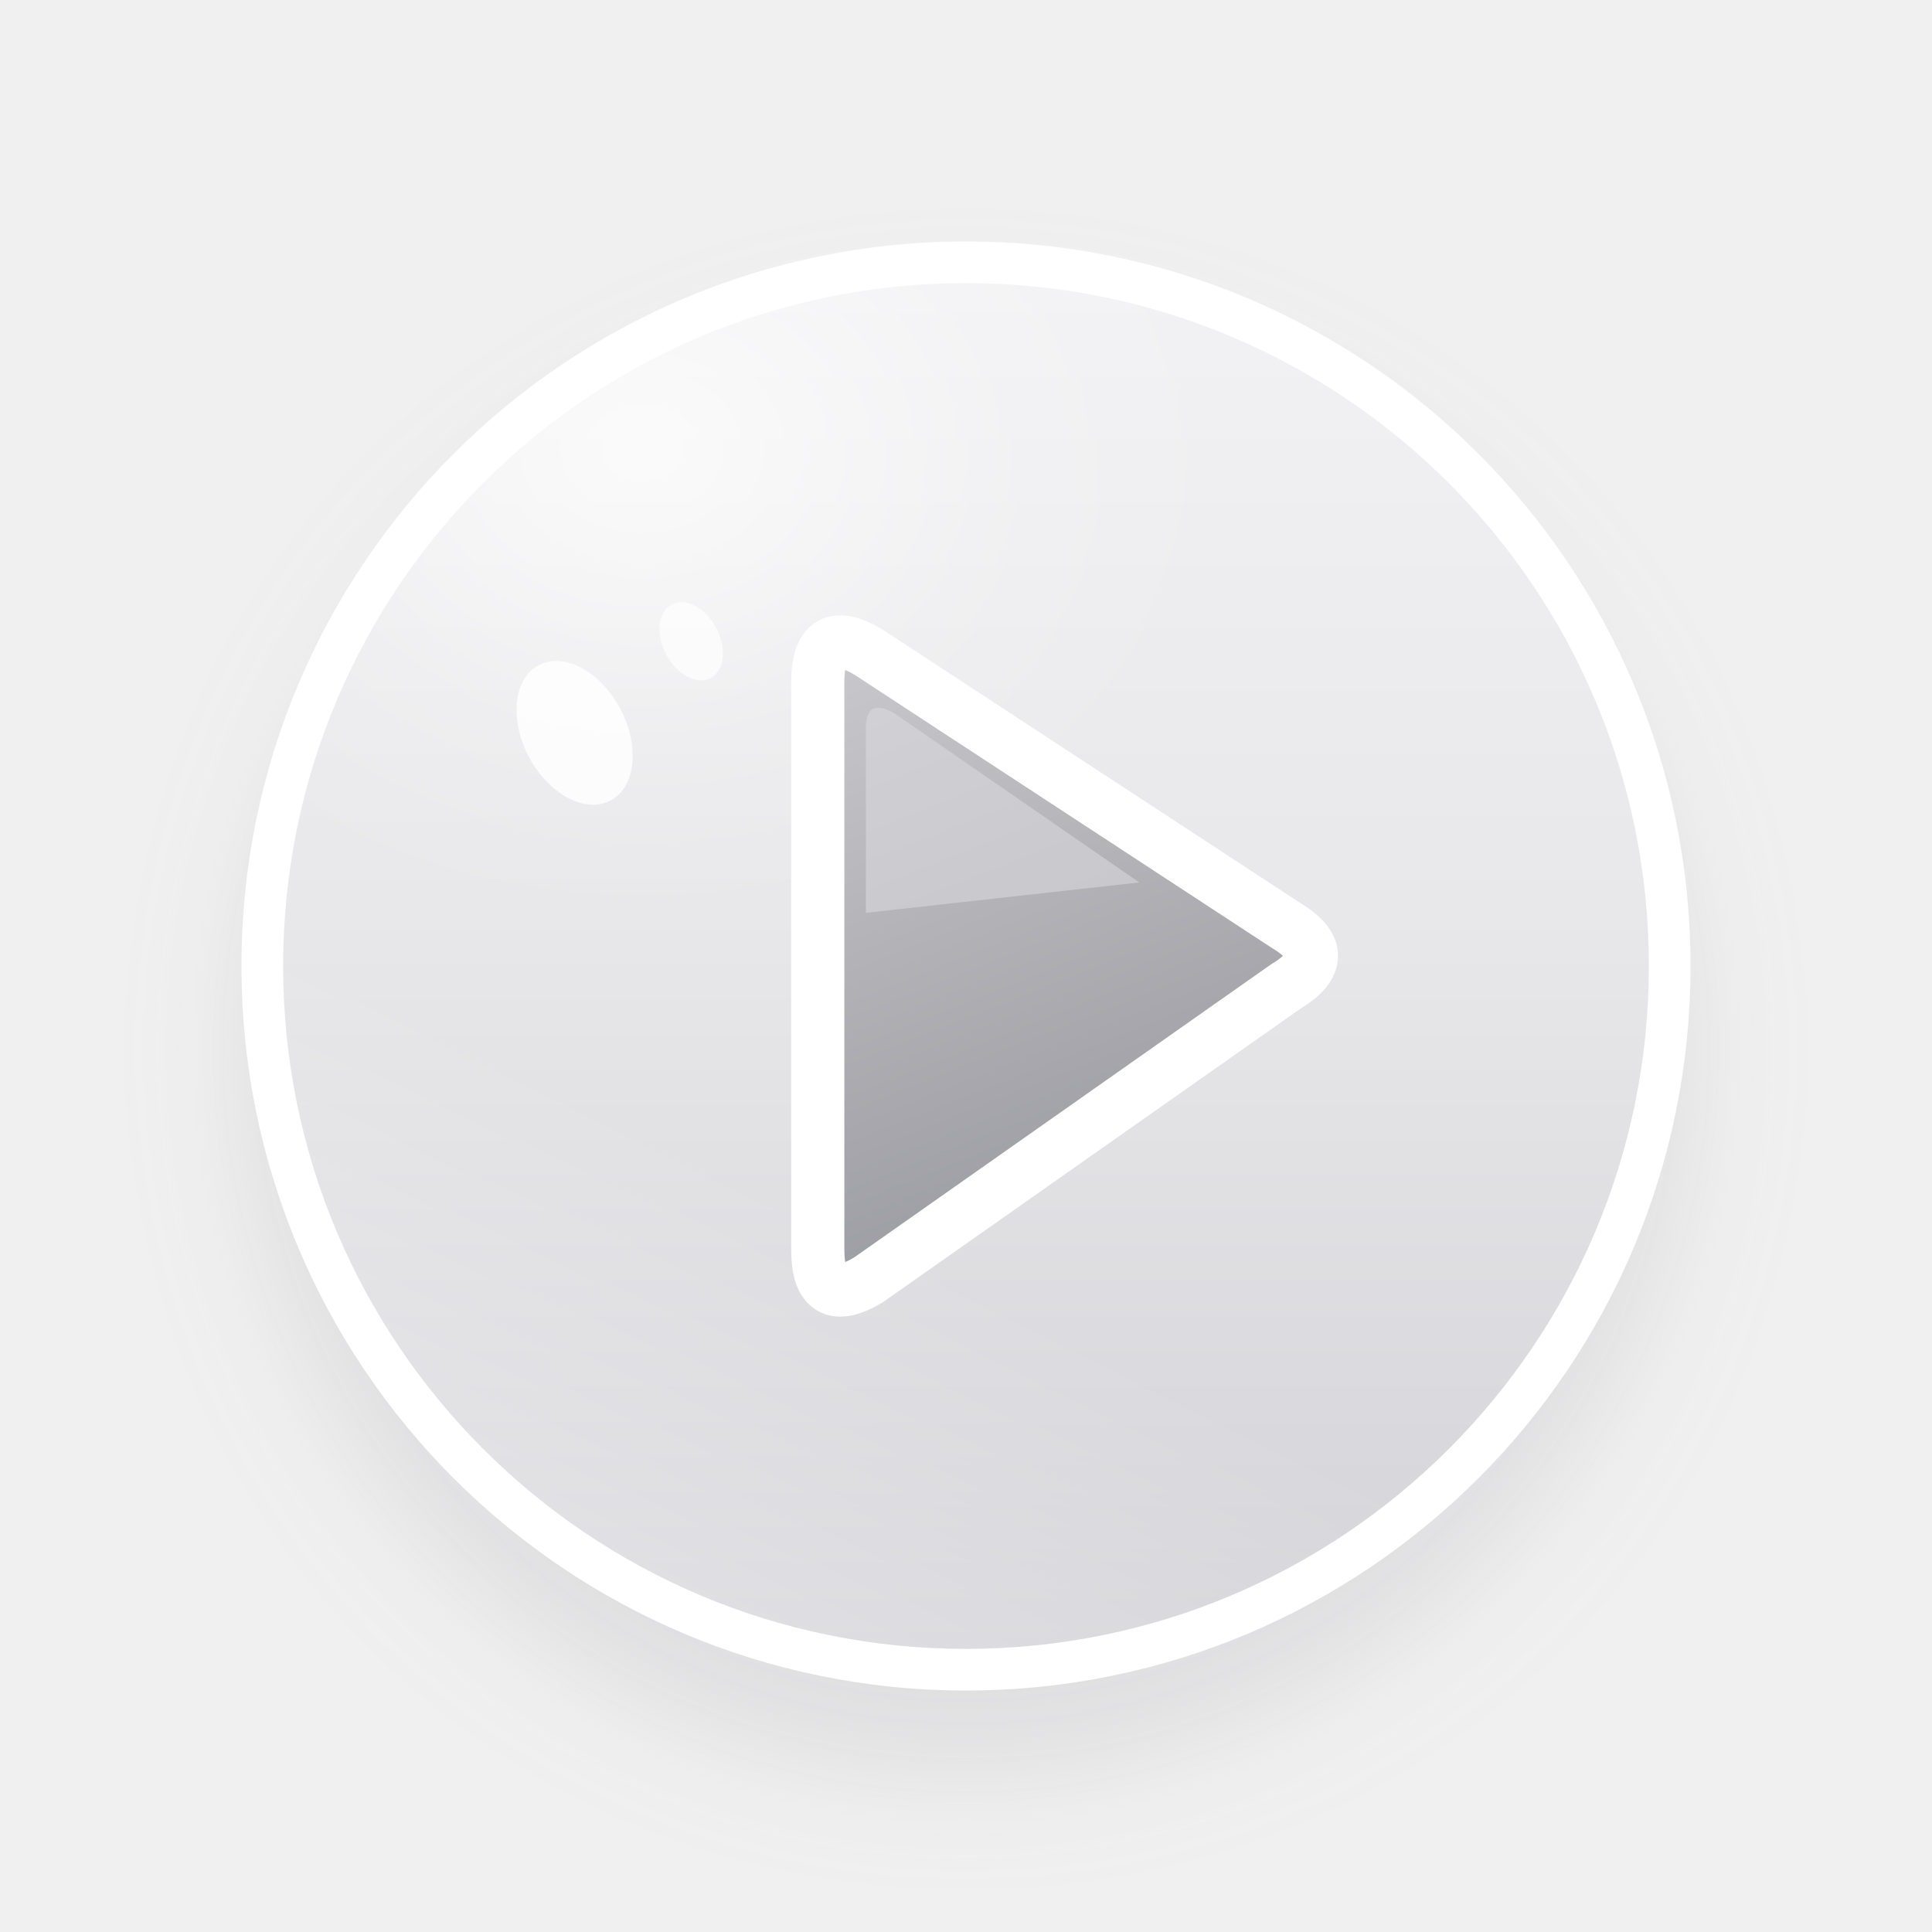
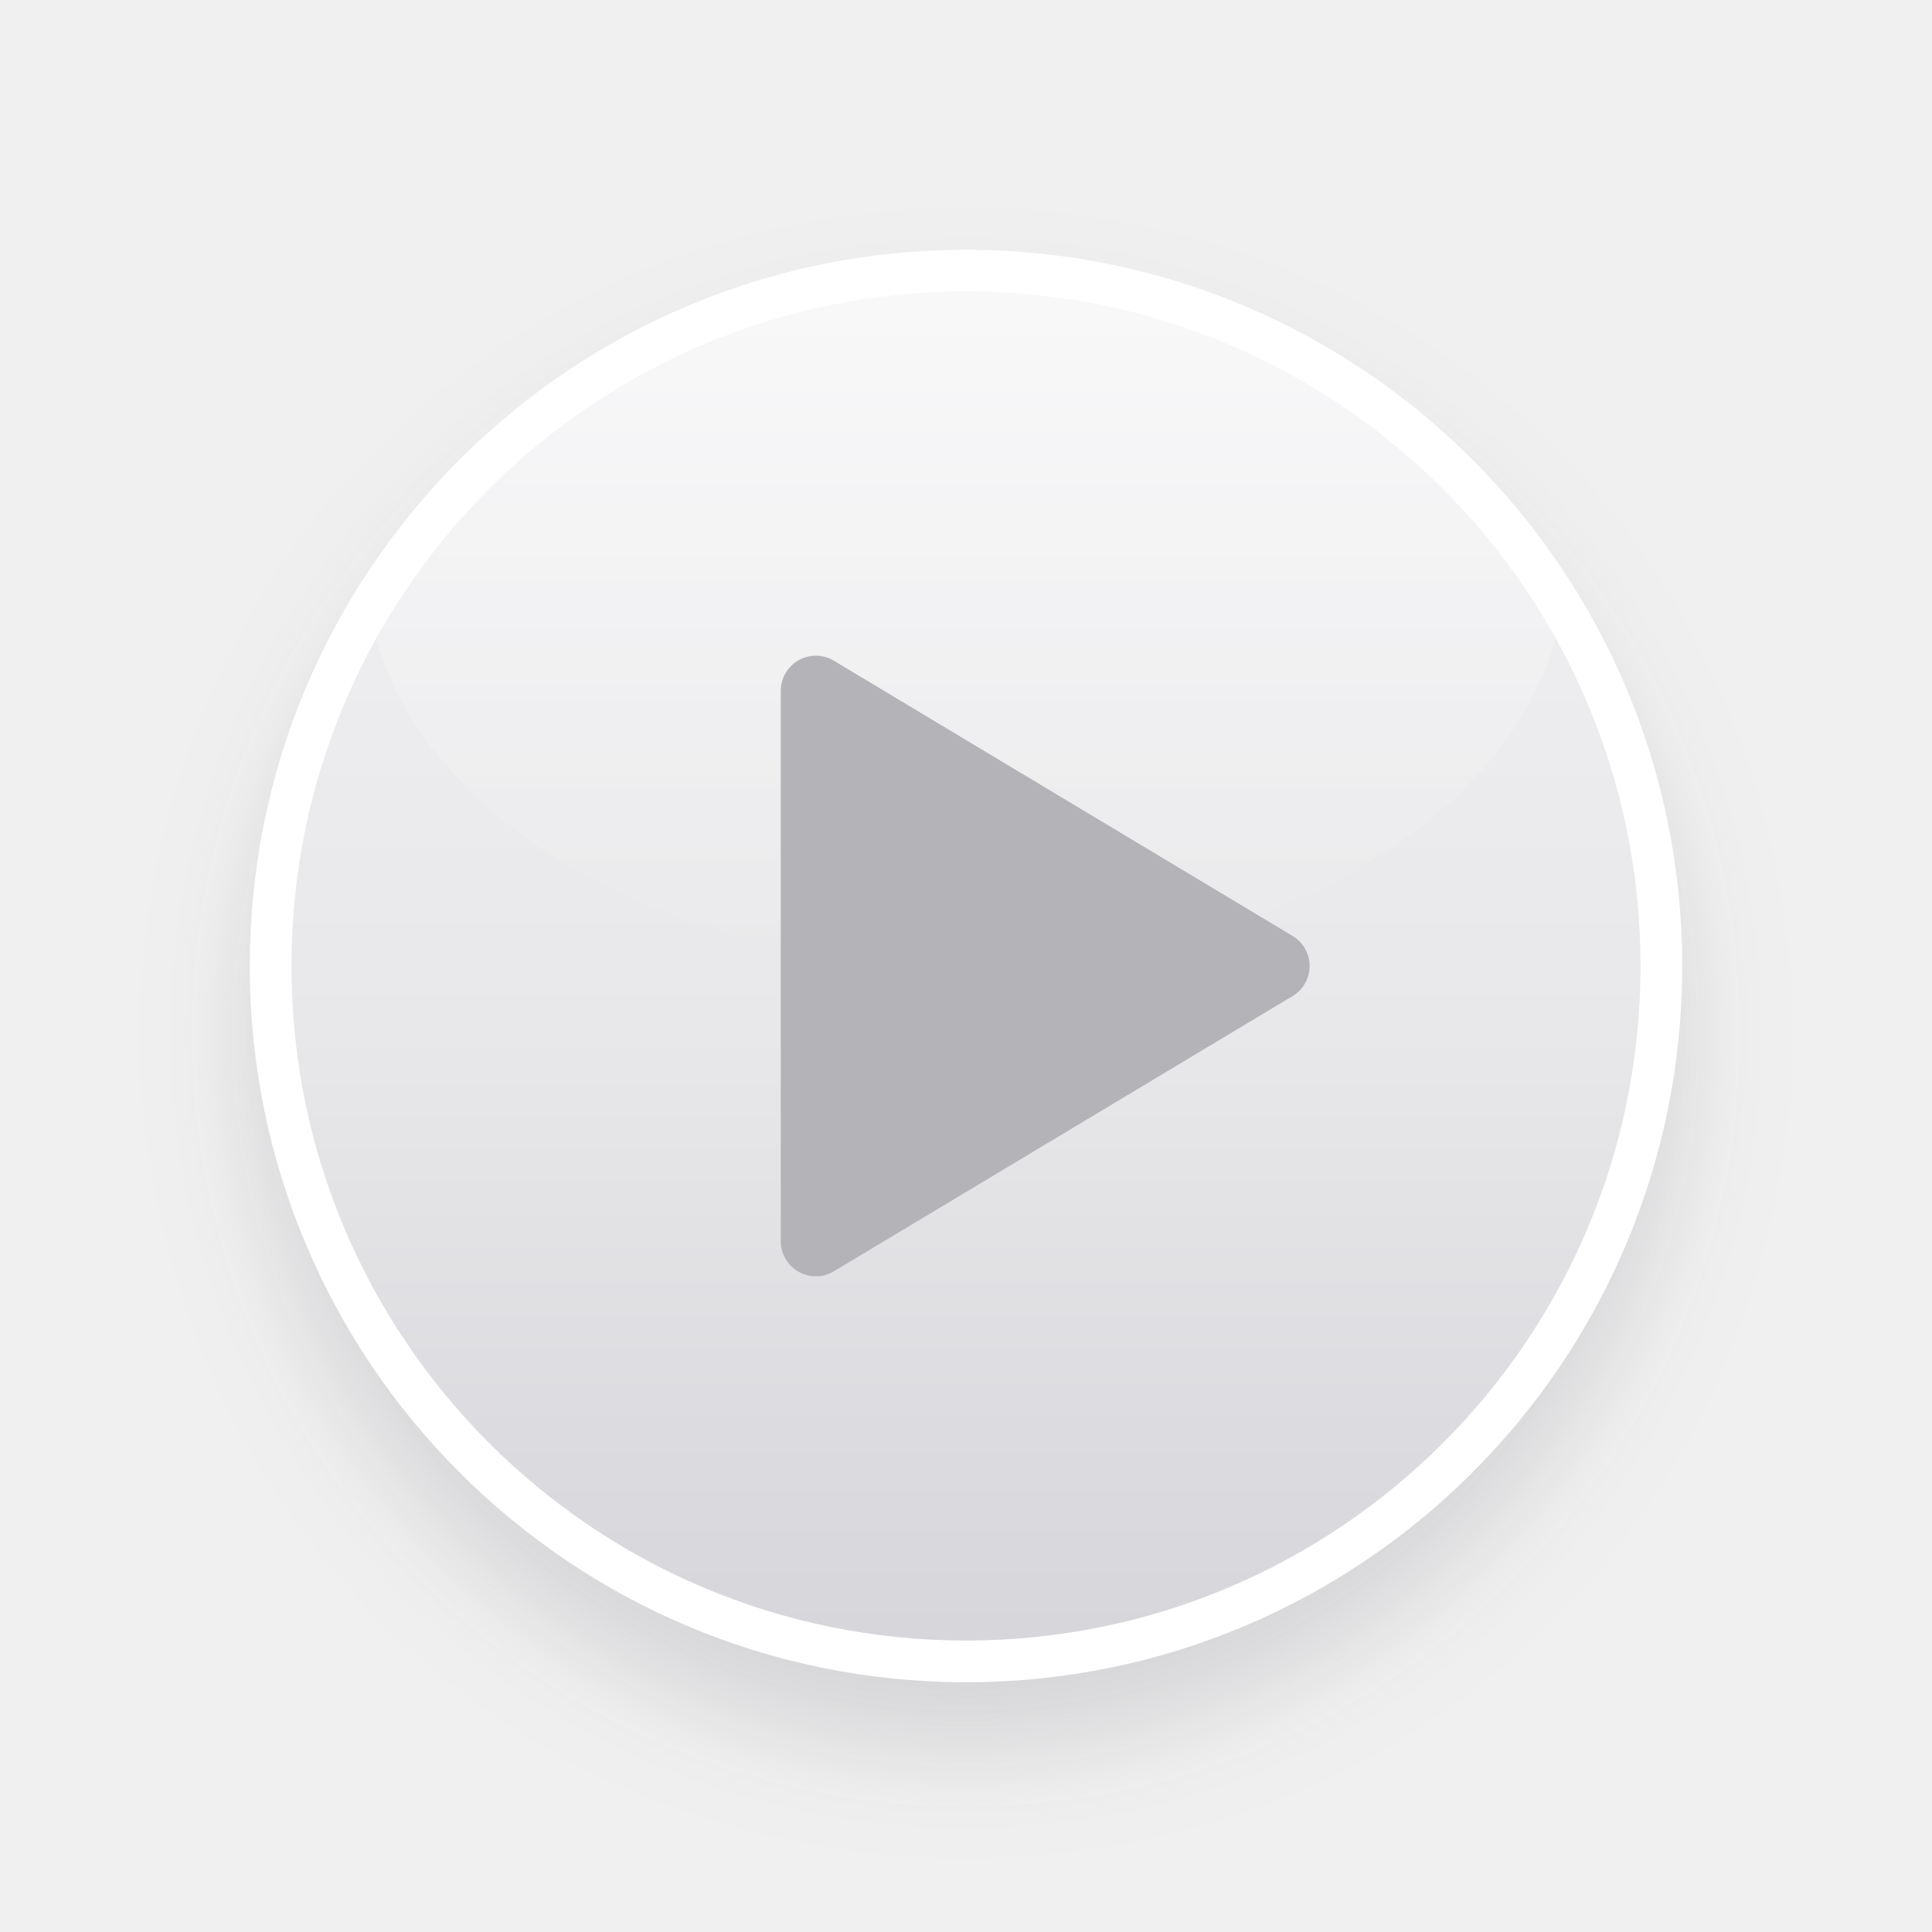
<svg xmlns="http://www.w3.org/2000/svg" viewBox="0 0 116 116" width="116" height="116" role="img" aria-label="Play (waiting)">
  <defs>
    <filter id="sh" x="-40%" y="-40%" width="180%" height="190%">
-       <feDropShadow dx="0" dy="5" stdDeviation="3.2" flood-color="#B3B3B8" flood-opacity="0.28" />
+       <feDropShadow dx="0" dy="4" stdDeviation="3" flood-color="#9A9AA1" flood-opacity="0.30" />
    </filter>
    <linearGradient id="body" x1="0" y1="0" x2="0" y2="1">
      <stop offset="0" stop-color="#F2F2F4" />
-       <stop offset=".46" stop-color="#E8E8EA" />
-       <stop offset="1" stop-color="#D3D3D8" />
+       <stop offset=".55" stop-color="#E8E8EA" />
+       <stop offset="1" stop-color="#D6D6DB" />
    </linearGradient>
-     <radialGradient id="gloss" cx=".36" cy=".26" r=".52">
-       <stop offset="0" stop-color="#fff" stop-opacity=".72" />
-       <stop offset=".62" stop-color="#fff" stop-opacity=".16" />
+     <linearGradient id="gloss" x1="0" y1="0" x2="0" y2="1">
+       <stop offset="0" stop-color="#fff" stop-opacity=".55" />
      <stop offset="1" stop-color="#fff" stop-opacity="0" />
-     </radialGradient>
-     <linearGradient id="bounce" x1="0" y1="1" x2=".5" y2="0">
-       <stop offset="0" stop-color="#fff" stop-opacity=".40" />
-       <stop offset=".42" stop-color="#fff" stop-opacity="0" />
-     </linearGradient>
-     <linearGradient id="tri" x1="0" y1="0" x2=".3" y2="1">
-       <stop offset="0" stop-color="#C9C9CE" />
-       <stop offset=".45" stop-color="#B3B3B8" />
-       <stop offset="1" stop-color="#9A9AA1" />
    </linearGradient>
    <clipPath id="disc">
-       <circle cx="44" cy="44" r="41" />
+       <circle cx="44" cy="44" r="40.5" />
    </clipPath>
  </defs>
  <g transform="translate(14 14)" filter="url(#sh)">
-     <circle cx="44" cy="44" r="43.5" fill="#FFFFFF" />
-     <circle cx="44" cy="44" r="41" fill="url(#body)" />
+     <circle cx="44" cy="44" r="43" fill="#FFFFFF" />
+     <circle cx="44" cy="44" r="40.5" fill="url(#body)" />
    <g clip-path="url(#disc)">
-       <ellipse cx="34" cy="26" rx="34" ry="27" fill="url(#gloss)" />
-       <ellipse cx="44" cy="44" rx="41" ry="41" fill="url(#bounce)" />
-       <ellipse cx="20.5" cy="30" rx="3.1" ry="4.6" fill="#fff" opacity=".85" transform="rotate(-28 20.5 30)" />
-       <ellipse cx="27.5" cy="24.5" rx="1.7" ry="2.5" fill="#fff" opacity=".7" transform="rotate(-28 27.5 24.5)" />
+       <ellipse cx="44" cy="20" rx="36" ry="24" fill="url(#gloss)" />
    </g>
-     <g transform="translate(46.5 44) scale(1.52)">
-       <path d="M-7.5 -11.2 q0-2.4 2-1.2 L11 -1.6 q2 1.2 0 2.4 L-5.5 12.4 q-2 1.2-2-1.2 Z" fill="url(#tri)" stroke="#FFFFFF" stroke-width="2.1" stroke-linejoin="round" />
-       <path d="M-5.6 -9.4 q0-1.2 1.1-.6 L5.2 -3.3 -5.6 -2.1 Z" fill="#DCDCE0" opacity=".55" />
+     <g transform="translate(46 44) scale(1.62)" fill="#B3B3B8" stroke="#B3B3B8" stroke-width="2.6" stroke-linejoin="round">
+       <path d="M-6.8 -10.2 L10.2 0 -6.8 10.2 Z" />
    </g>
  </g>
</svg>
